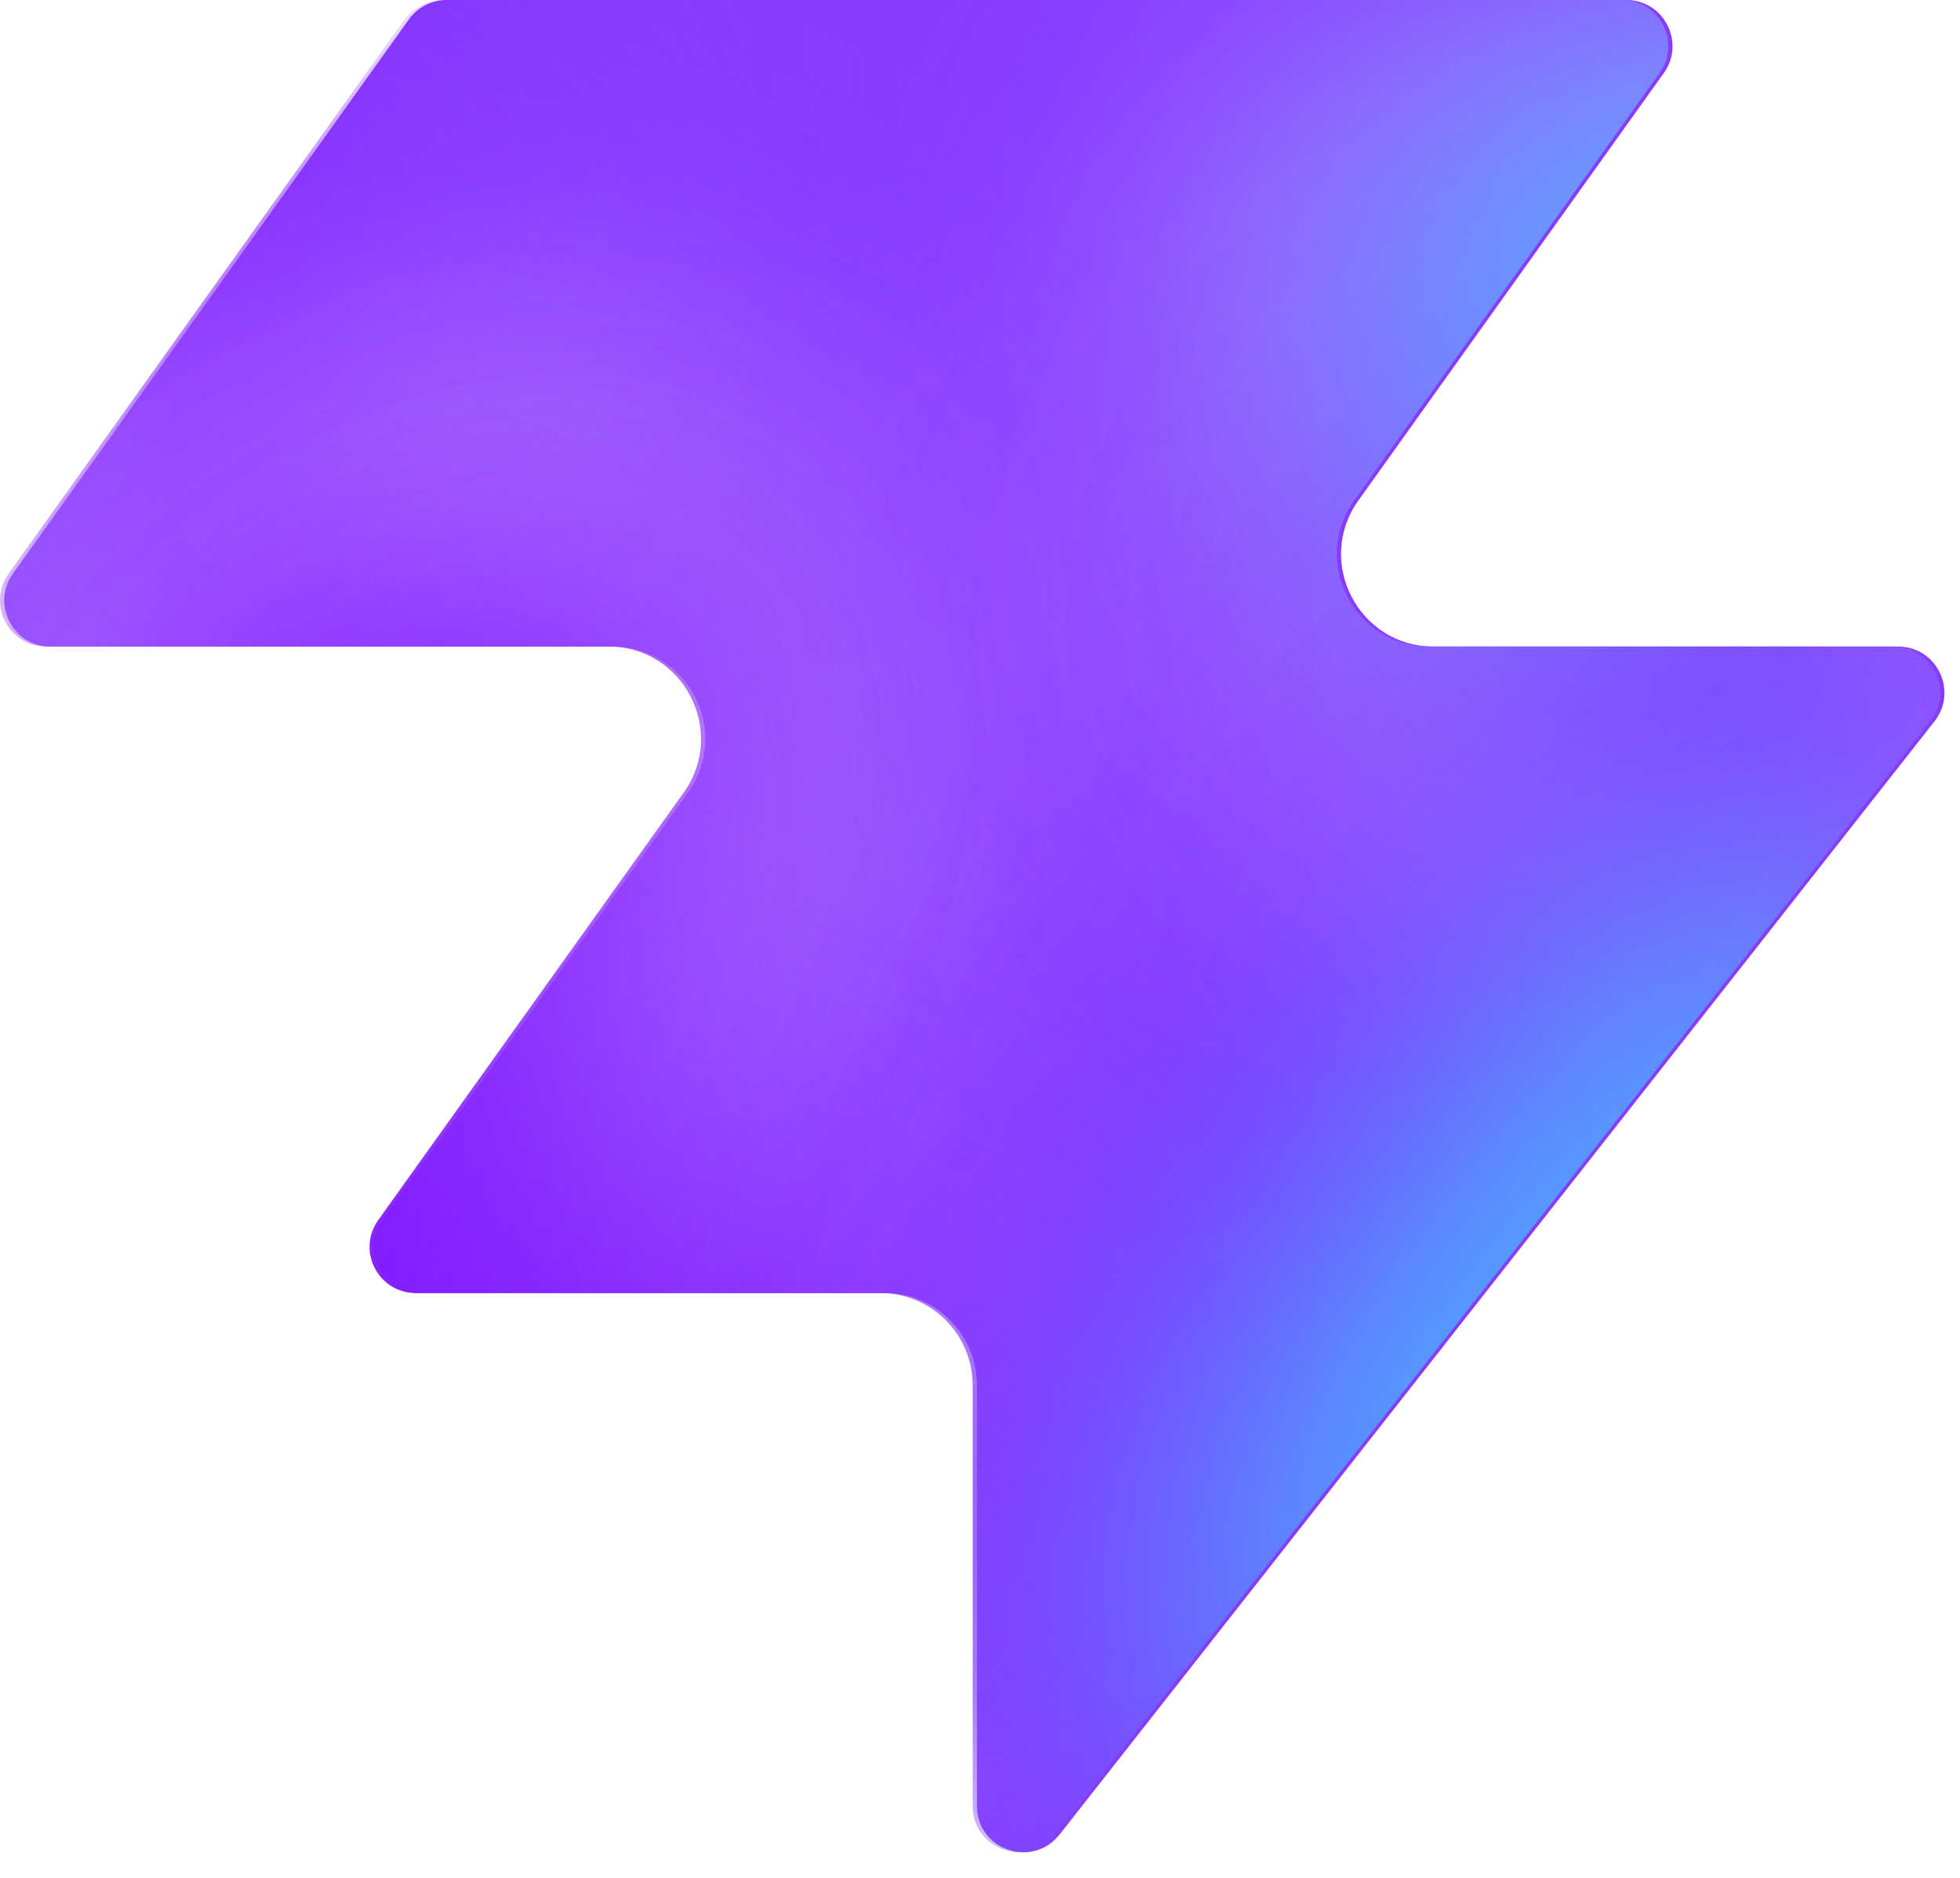
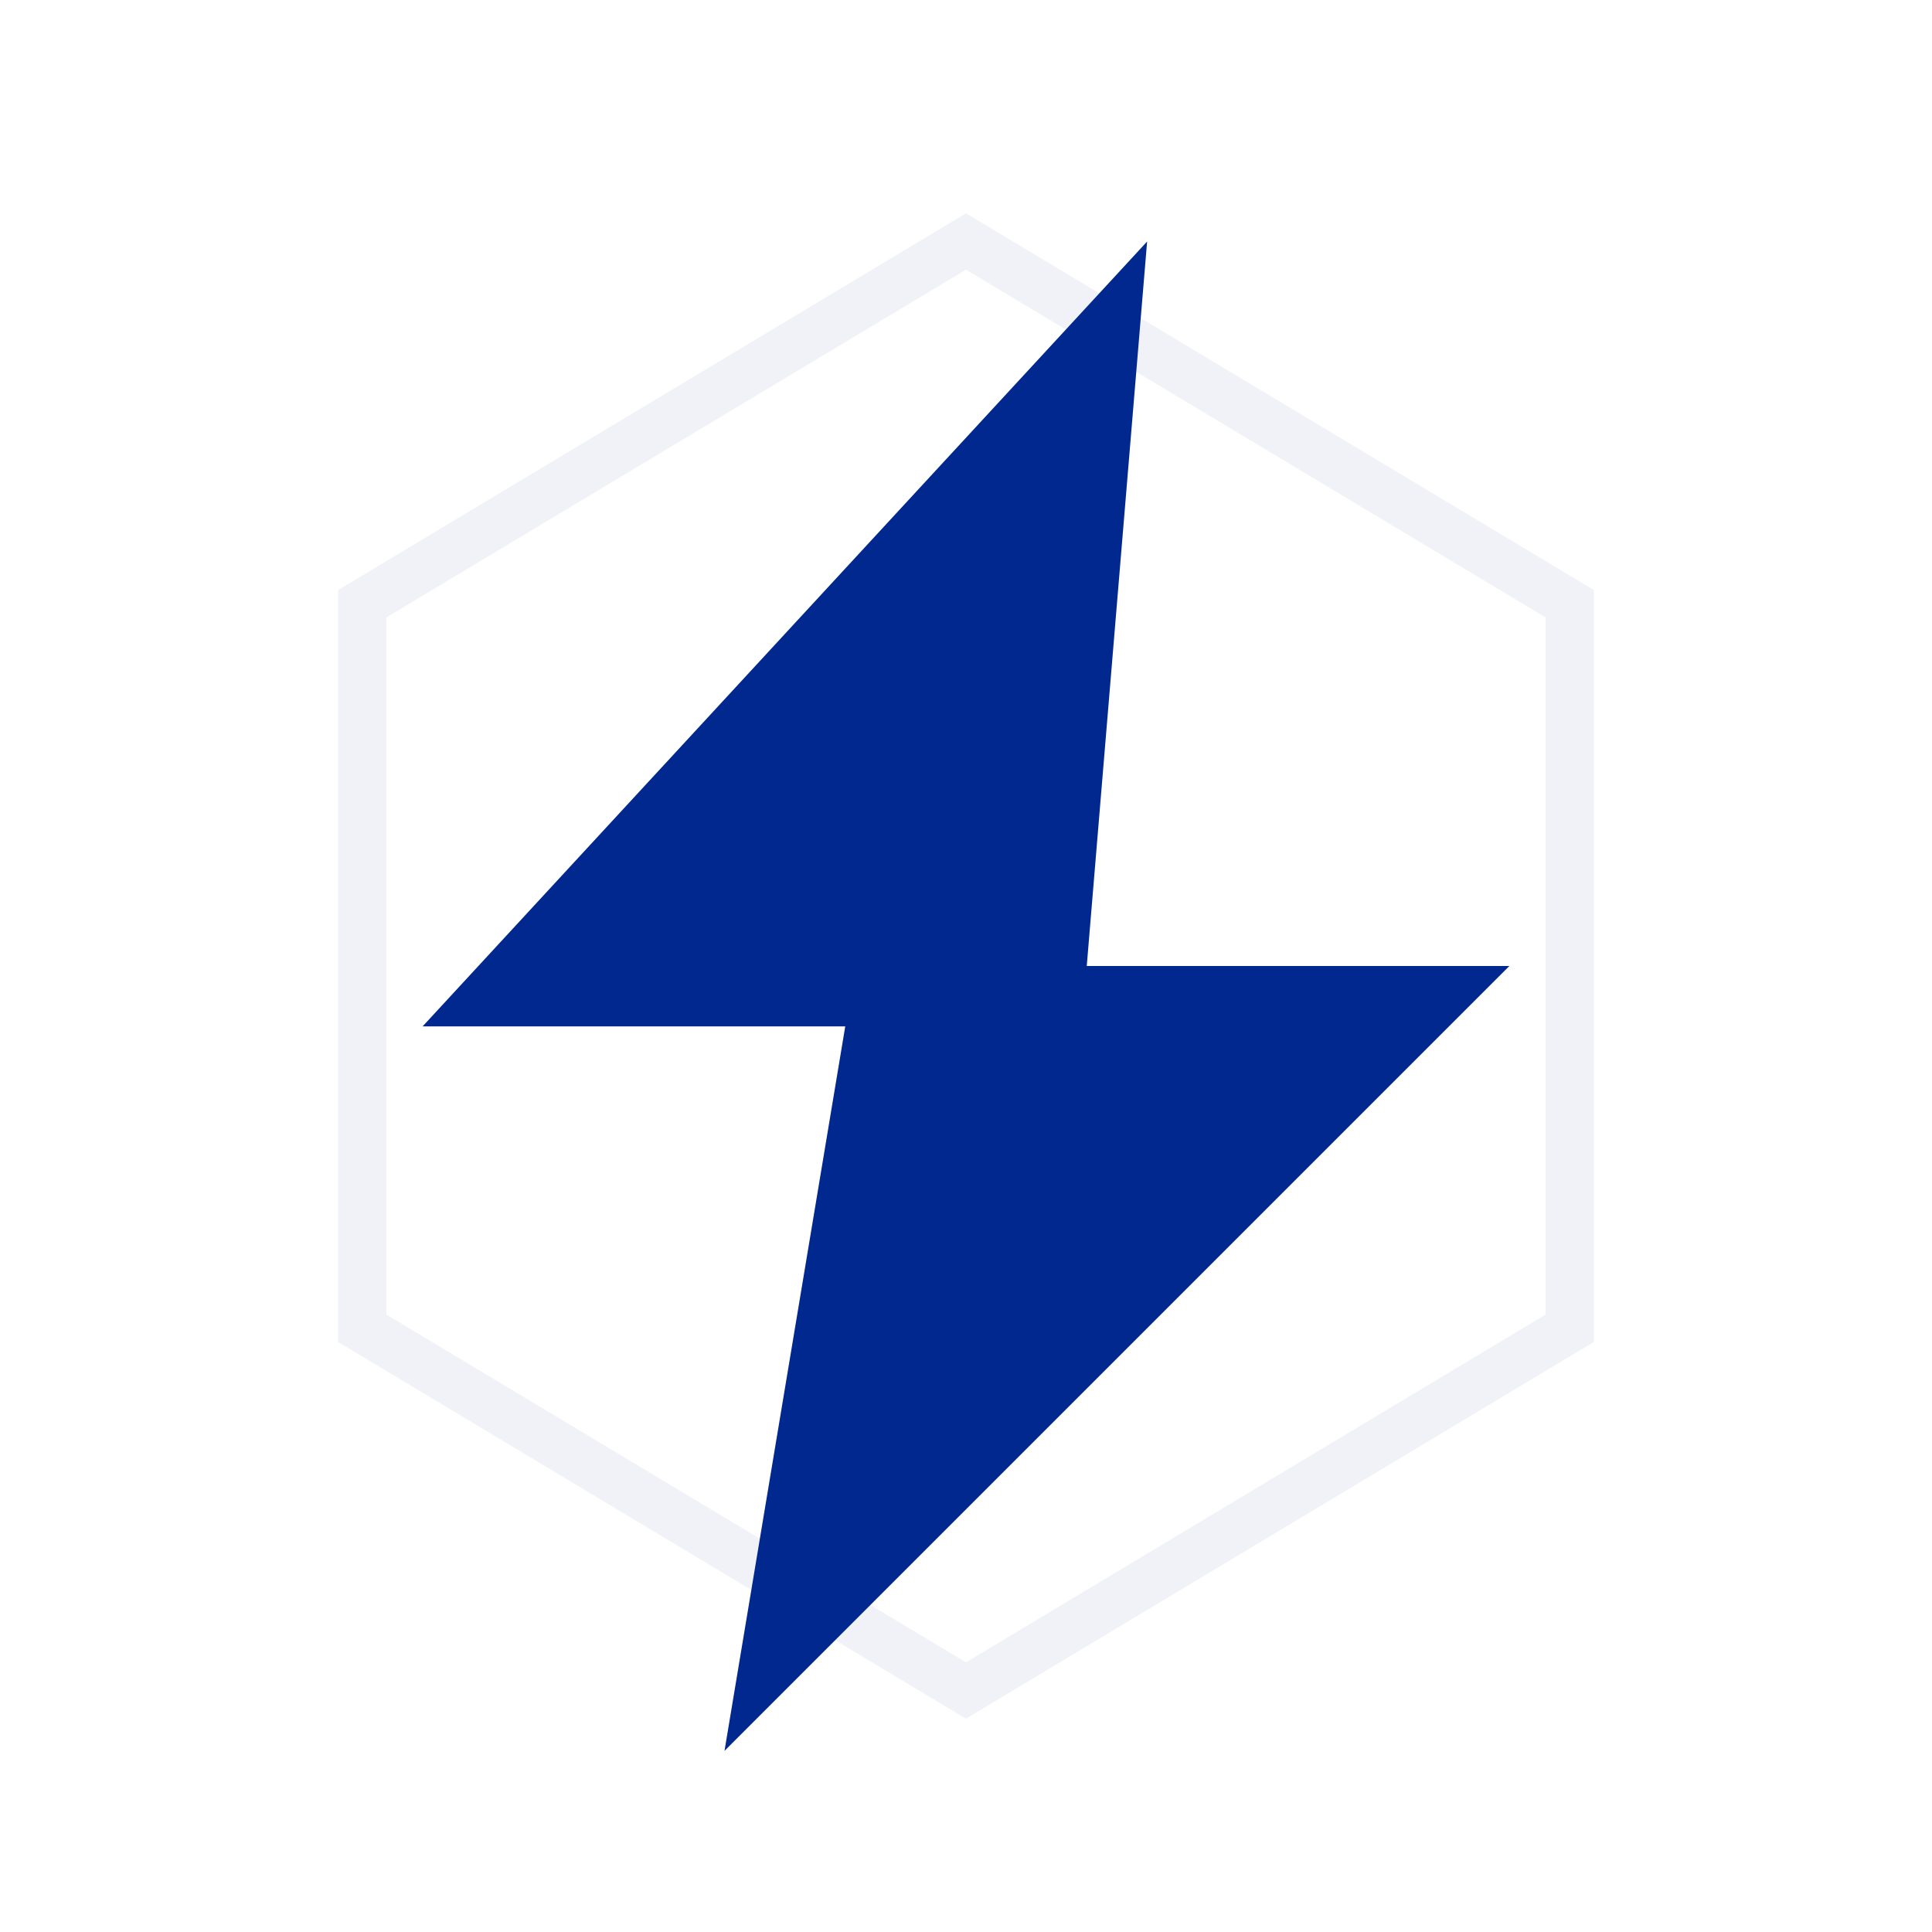
- <svg xmlns="http://www.w3.org/2000/svg" width="48" height="46" fill="none" viewBox="0 0 48 46">
-   <path fill="#863bff" d="M25.946 44.938c-.664.845-2.021.375-2.021-.698V33.937a2.26 2.26 0 0 0-2.262-2.262H10.287c-.92 0-1.456-1.04-.92-1.788l7.48-10.471c1.07-1.497 0-3.578-1.842-3.578H1.237c-.92 0-1.456-1.04-.92-1.788L10.013.474c.214-.297.556-.474.92-.474h28.894c.92 0 1.456 1.04.92 1.788l-7.48 10.471c-1.07 1.498 0 3.579 1.842 3.579h11.377c.943 0 1.473 1.088.89 1.83L25.947 44.94z" style="fill:#863bff;fill:color(display-p3 .525 .23 1);fill-opacity:1" />
-   <mask id="a" width="48" height="46" x="0" y="0" maskUnits="userSpaceOnUse" style="mask-type:alpha">
-     <path fill="#000" d="M25.842 44.938c-.664.844-2.021.375-2.021-.698V33.937a2.26 2.26 0 0 0-2.262-2.262H10.183c-.92 0-1.456-1.04-.92-1.788l7.48-10.471c1.07-1.498 0-3.579-1.842-3.579H1.133c-.92 0-1.456-1.04-.92-1.787L9.91.473c.214-.297.556-.474.92-.474h28.894c.92 0 1.456 1.04.92 1.788l-7.48 10.471c-1.07 1.498 0 3.578 1.842 3.578h11.377c.943 0 1.473 1.088.89 1.832L25.843 44.94z" style="fill:#000;fill-opacity:1" />
-   </mask>
-   <g mask="url(#a)">
-     <g filter="url(#b)">
-       <ellipse cx="5.508" cy="14.704" fill="#ede6ff" rx="5.508" ry="14.704" style="fill:#ede6ff;fill:color(display-p3 .927 .903 1);fill-opacity:1" transform="matrix(.00324 1 1 -.00324 -4.47 31.516)" />
-     </g>
-     <g filter="url(#c)">
-       <ellipse cx="10.399" cy="29.851" fill="#ede6ff" rx="10.399" ry="29.851" style="fill:#ede6ff;fill:color(display-p3 .927 .903 1);fill-opacity:1" transform="matrix(.00324 1 1 -.00324 -39.328 7.883)" />
-     </g>
-     <g filter="url(#d)">
-       <ellipse cx="5.508" cy="30.487" fill="#7e14ff" rx="5.508" ry="30.487" style="fill:#7e14ff;fill:color(display-p3 .492 .077 1);fill-opacity:1" transform="rotate(89.814 -25.913 -14.639)scale(1 -1)" />
-     </g>
-     <g filter="url(#e)">
-       <ellipse cx="5.508" cy="30.599" fill="#7e14ff" rx="5.508" ry="30.599" style="fill:#7e14ff;fill:color(display-p3 .492 .077 1);fill-opacity:1" transform="rotate(89.814 -32.644 -3.334)scale(1 -1)" />
-     </g>
-     <g filter="url(#f)">
-       <ellipse cx="5.508" cy="30.599" fill="#7e14ff" rx="5.508" ry="30.599" style="fill:#7e14ff;fill:color(display-p3 .492 .077 1);fill-opacity:1" transform="matrix(.00324 1 1 -.00324 -34.34 30.47)" />
-     </g>
-     <g filter="url(#g)">
-       <ellipse cx="14.072" cy="22.078" fill="#ede6ff" rx="14.072" ry="22.078" style="fill:#ede6ff;fill:color(display-p3 .927 .903 1);fill-opacity:1" transform="rotate(93.35 24.506 48.493)scale(-1 1)" />
-     </g>
-     <g filter="url(#h)">
-       <ellipse cx="3.47" cy="21.501" fill="#7e14ff" rx="3.47" ry="21.501" style="fill:#7e14ff;fill:color(display-p3 .492 .077 1);fill-opacity:1" transform="rotate(89.009 28.708 47.59)scale(-1 1)" />
-     </g>
-     <g filter="url(#i)">
-       <ellipse cx="3.47" cy="21.501" fill="#7e14ff" rx="3.47" ry="21.501" style="fill:#7e14ff;fill:color(display-p3 .492 .077 1);fill-opacity:1" transform="rotate(89.009 28.708 47.59)scale(-1 1)" />
-     </g>
-     <g filter="url(#j)">
-       <ellipse cx=".387" cy="8.972" fill="#7e14ff" rx="4.407" ry="29.108" style="fill:#7e14ff;fill:color(display-p3 .492 .077 1);fill-opacity:1" transform="rotate(39.51 .387 8.972)" />
-     </g>
-     <g filter="url(#k)">
-       <ellipse cx="47.523" cy="-6.092" fill="#7e14ff" rx="4.407" ry="29.108" style="fill:#7e14ff;fill:color(display-p3 .492 .077 1);fill-opacity:1" transform="rotate(37.892 47.523 -6.092)" />
-     </g>
-     <g filter="url(#l)">
-       <ellipse cx="41.412" cy="6.333" fill="#47bfff" rx="5.971" ry="9.665" style="fill:#47bfff;fill:color(display-p3 .28 .748 1);fill-opacity:1" transform="rotate(37.892 41.412 6.333)" />
-     </g>
-     <g filter="url(#m)">
-       <ellipse cx="-1.879" cy="38.332" fill="#7e14ff" rx="4.407" ry="29.108" style="fill:#7e14ff;fill:color(display-p3 .492 .077 1);fill-opacity:1" transform="rotate(37.892 -1.88 38.332)" />
-     </g>
-     <g filter="url(#n)">
-       <ellipse cx="-1.879" cy="38.332" fill="#7e14ff" rx="4.407" ry="29.108" style="fill:#7e14ff;fill:color(display-p3 .492 .077 1);fill-opacity:1" transform="rotate(37.892 -1.88 38.332)" />
-     </g>
-     <g filter="url(#o)">
-       <ellipse cx="35.651" cy="29.907" fill="#7e14ff" rx="4.407" ry="29.108" style="fill:#7e14ff;fill:color(display-p3 .492 .077 1);fill-opacity:1" transform="rotate(37.892 35.651 29.907)" />
-     </g>
-     <g filter="url(#p)">
-       <ellipse cx="38.418" cy="32.4" fill="#47bfff" rx="5.971" ry="15.297" style="fill:#47bfff;fill:color(display-p3 .28 .748 1);fill-opacity:1" transform="rotate(37.892 38.418 32.4)" />
-     </g>
-   </g>
-   <defs>
-     <filter id="b" width="60.045" height="41.654" x="-19.77" y="16.149" color-interpolation-filters="sRGB" filterUnits="userSpaceOnUse">
-       <feFlood flood-opacity="0" result="BackgroundImageFix" />
-       <feBlend in="SourceGraphic" in2="BackgroundImageFix" result="shape" />
-       <feGaussianBlur result="effect1_foregroundBlur_2002_17158" stdDeviation="7.659" />
-     </filter>
-     <filter id="c" width="90.34" height="51.437" x="-54.613" y="-7.533" color-interpolation-filters="sRGB" filterUnits="userSpaceOnUse">
-       <feFlood flood-opacity="0" result="BackgroundImageFix" />
-       <feBlend in="SourceGraphic" in2="BackgroundImageFix" result="shape" />
-       <feGaussianBlur result="effect1_foregroundBlur_2002_17158" stdDeviation="7.659" />
-     </filter>
-     <filter id="d" width="79.355" height="29.4" x="-49.64" y="2.03" color-interpolation-filters="sRGB" filterUnits="userSpaceOnUse">
-       <feFlood flood-opacity="0" result="BackgroundImageFix" />
-       <feBlend in="SourceGraphic" in2="BackgroundImageFix" result="shape" />
-       <feGaussianBlur result="effect1_foregroundBlur_2002_17158" stdDeviation="4.596" />
-     </filter>
-     <filter id="e" width="79.579" height="29.4" x="-45.045" y="20.029" color-interpolation-filters="sRGB" filterUnits="userSpaceOnUse">
-       <feFlood flood-opacity="0" result="BackgroundImageFix" />
-       <feBlend in="SourceGraphic" in2="BackgroundImageFix" result="shape" />
-       <feGaussianBlur result="effect1_foregroundBlur_2002_17158" stdDeviation="4.596" />
-     </filter>
-     <filter id="f" width="79.579" height="29.4" x="-43.513" y="21.178" color-interpolation-filters="sRGB" filterUnits="userSpaceOnUse">
-       <feFlood flood-opacity="0" result="BackgroundImageFix" />
-       <feBlend in="SourceGraphic" in2="BackgroundImageFix" result="shape" />
-       <feGaussianBlur result="effect1_foregroundBlur_2002_17158" stdDeviation="4.596" />
-     </filter>
-     <filter id="g" width="74.749" height="58.852" x="15.756" y="-17.901" color-interpolation-filters="sRGB" filterUnits="userSpaceOnUse">
-       <feFlood flood-opacity="0" result="BackgroundImageFix" />
-       <feBlend in="SourceGraphic" in2="BackgroundImageFix" result="shape" />
-       <feGaussianBlur result="effect1_foregroundBlur_2002_17158" stdDeviation="7.659" />
-     </filter>
-     <filter id="h" width="61.377" height="25.362" x="23.548" y="2.284" color-interpolation-filters="sRGB" filterUnits="userSpaceOnUse">
-       <feFlood flood-opacity="0" result="BackgroundImageFix" />
-       <feBlend in="SourceGraphic" in2="BackgroundImageFix" result="shape" />
-       <feGaussianBlur result="effect1_foregroundBlur_2002_17158" stdDeviation="4.596" />
-     </filter>
-     <filter id="i" width="61.377" height="25.362" x="23.548" y="2.284" color-interpolation-filters="sRGB" filterUnits="userSpaceOnUse">
-       <feFlood flood-opacity="0" result="BackgroundImageFix" />
-       <feBlend in="SourceGraphic" in2="BackgroundImageFix" result="shape" />
-       <feGaussianBlur result="effect1_foregroundBlur_2002_17158" stdDeviation="4.596" />
-     </filter>
-     <filter id="j" width="56.045" height="63.649" x="-27.636" y="-22.853" color-interpolation-filters="sRGB" filterUnits="userSpaceOnUse">
-       <feFlood flood-opacity="0" result="BackgroundImageFix" />
-       <feBlend in="SourceGraphic" in2="BackgroundImageFix" result="shape" />
-       <feGaussianBlur result="effect1_foregroundBlur_2002_17158" stdDeviation="4.596" />
-     </filter>
-     <filter id="k" width="54.814" height="64.646" x="20.116" y="-38.415" color-interpolation-filters="sRGB" filterUnits="userSpaceOnUse">
-       <feFlood flood-opacity="0" result="BackgroundImageFix" />
-       <feBlend in="SourceGraphic" in2="BackgroundImageFix" result="shape" />
-       <feGaussianBlur result="effect1_foregroundBlur_2002_17158" stdDeviation="4.596" />
-     </filter>
-     <filter id="l" width="33.541" height="35.313" x="24.641" y="-11.323" color-interpolation-filters="sRGB" filterUnits="userSpaceOnUse">
-       <feFlood flood-opacity="0" result="BackgroundImageFix" />
-       <feBlend in="SourceGraphic" in2="BackgroundImageFix" result="shape" />
-       <feGaussianBlur result="effect1_foregroundBlur_2002_17158" stdDeviation="4.596" />
-     </filter>
-     <filter id="m" width="54.814" height="64.646" x="-29.286" y="6.009" color-interpolation-filters="sRGB" filterUnits="userSpaceOnUse">
-       <feFlood flood-opacity="0" result="BackgroundImageFix" />
-       <feBlend in="SourceGraphic" in2="BackgroundImageFix" result="shape" />
-       <feGaussianBlur result="effect1_foregroundBlur_2002_17158" stdDeviation="4.596" />
-     </filter>
-     <filter id="n" width="54.814" height="64.646" x="-29.286" y="6.009" color-interpolation-filters="sRGB" filterUnits="userSpaceOnUse">
-       <feFlood flood-opacity="0" result="BackgroundImageFix" />
-       <feBlend in="SourceGraphic" in2="BackgroundImageFix" result="shape" />
-       <feGaussianBlur result="effect1_foregroundBlur_2002_17158" stdDeviation="4.596" />
-     </filter>
-     <filter id="o" width="54.814" height="64.646" x="8.244" y="-2.416" color-interpolation-filters="sRGB" filterUnits="userSpaceOnUse">
-       <feFlood flood-opacity="0" result="BackgroundImageFix" />
-       <feBlend in="SourceGraphic" in2="BackgroundImageFix" result="shape" />
-       <feGaussianBlur result="effect1_foregroundBlur_2002_17158" stdDeviation="4.596" />
-     </filter>
-     <filter id="p" width="39.409" height="43.623" x="18.713" y="10.588" color-interpolation-filters="sRGB" filterUnits="userSpaceOnUse">
-       <feFlood flood-opacity="0" result="BackgroundImageFix" />
-       <feBlend in="SourceGraphic" in2="BackgroundImageFix" result="shape" />
-       <feGaussianBlur result="effect1_foregroundBlur_2002_17158" stdDeviation="4.596" />
-     </filter>
-   </defs>
+ <svg xmlns="http://www.w3.org/2000/svg" width="32" height="32" viewBox="0 0 32 32" fill="none">
+   <path d="M16 4l10 6v12l-10 6-10-6V10l10-6z" stroke="#00288E" stroke-width="0.8" opacity="0.06" fill="none" />
+   <path d="M19 4L7 17h7L12 29l13-13h-7l1-12z" fill="#00288E" />
</svg>
